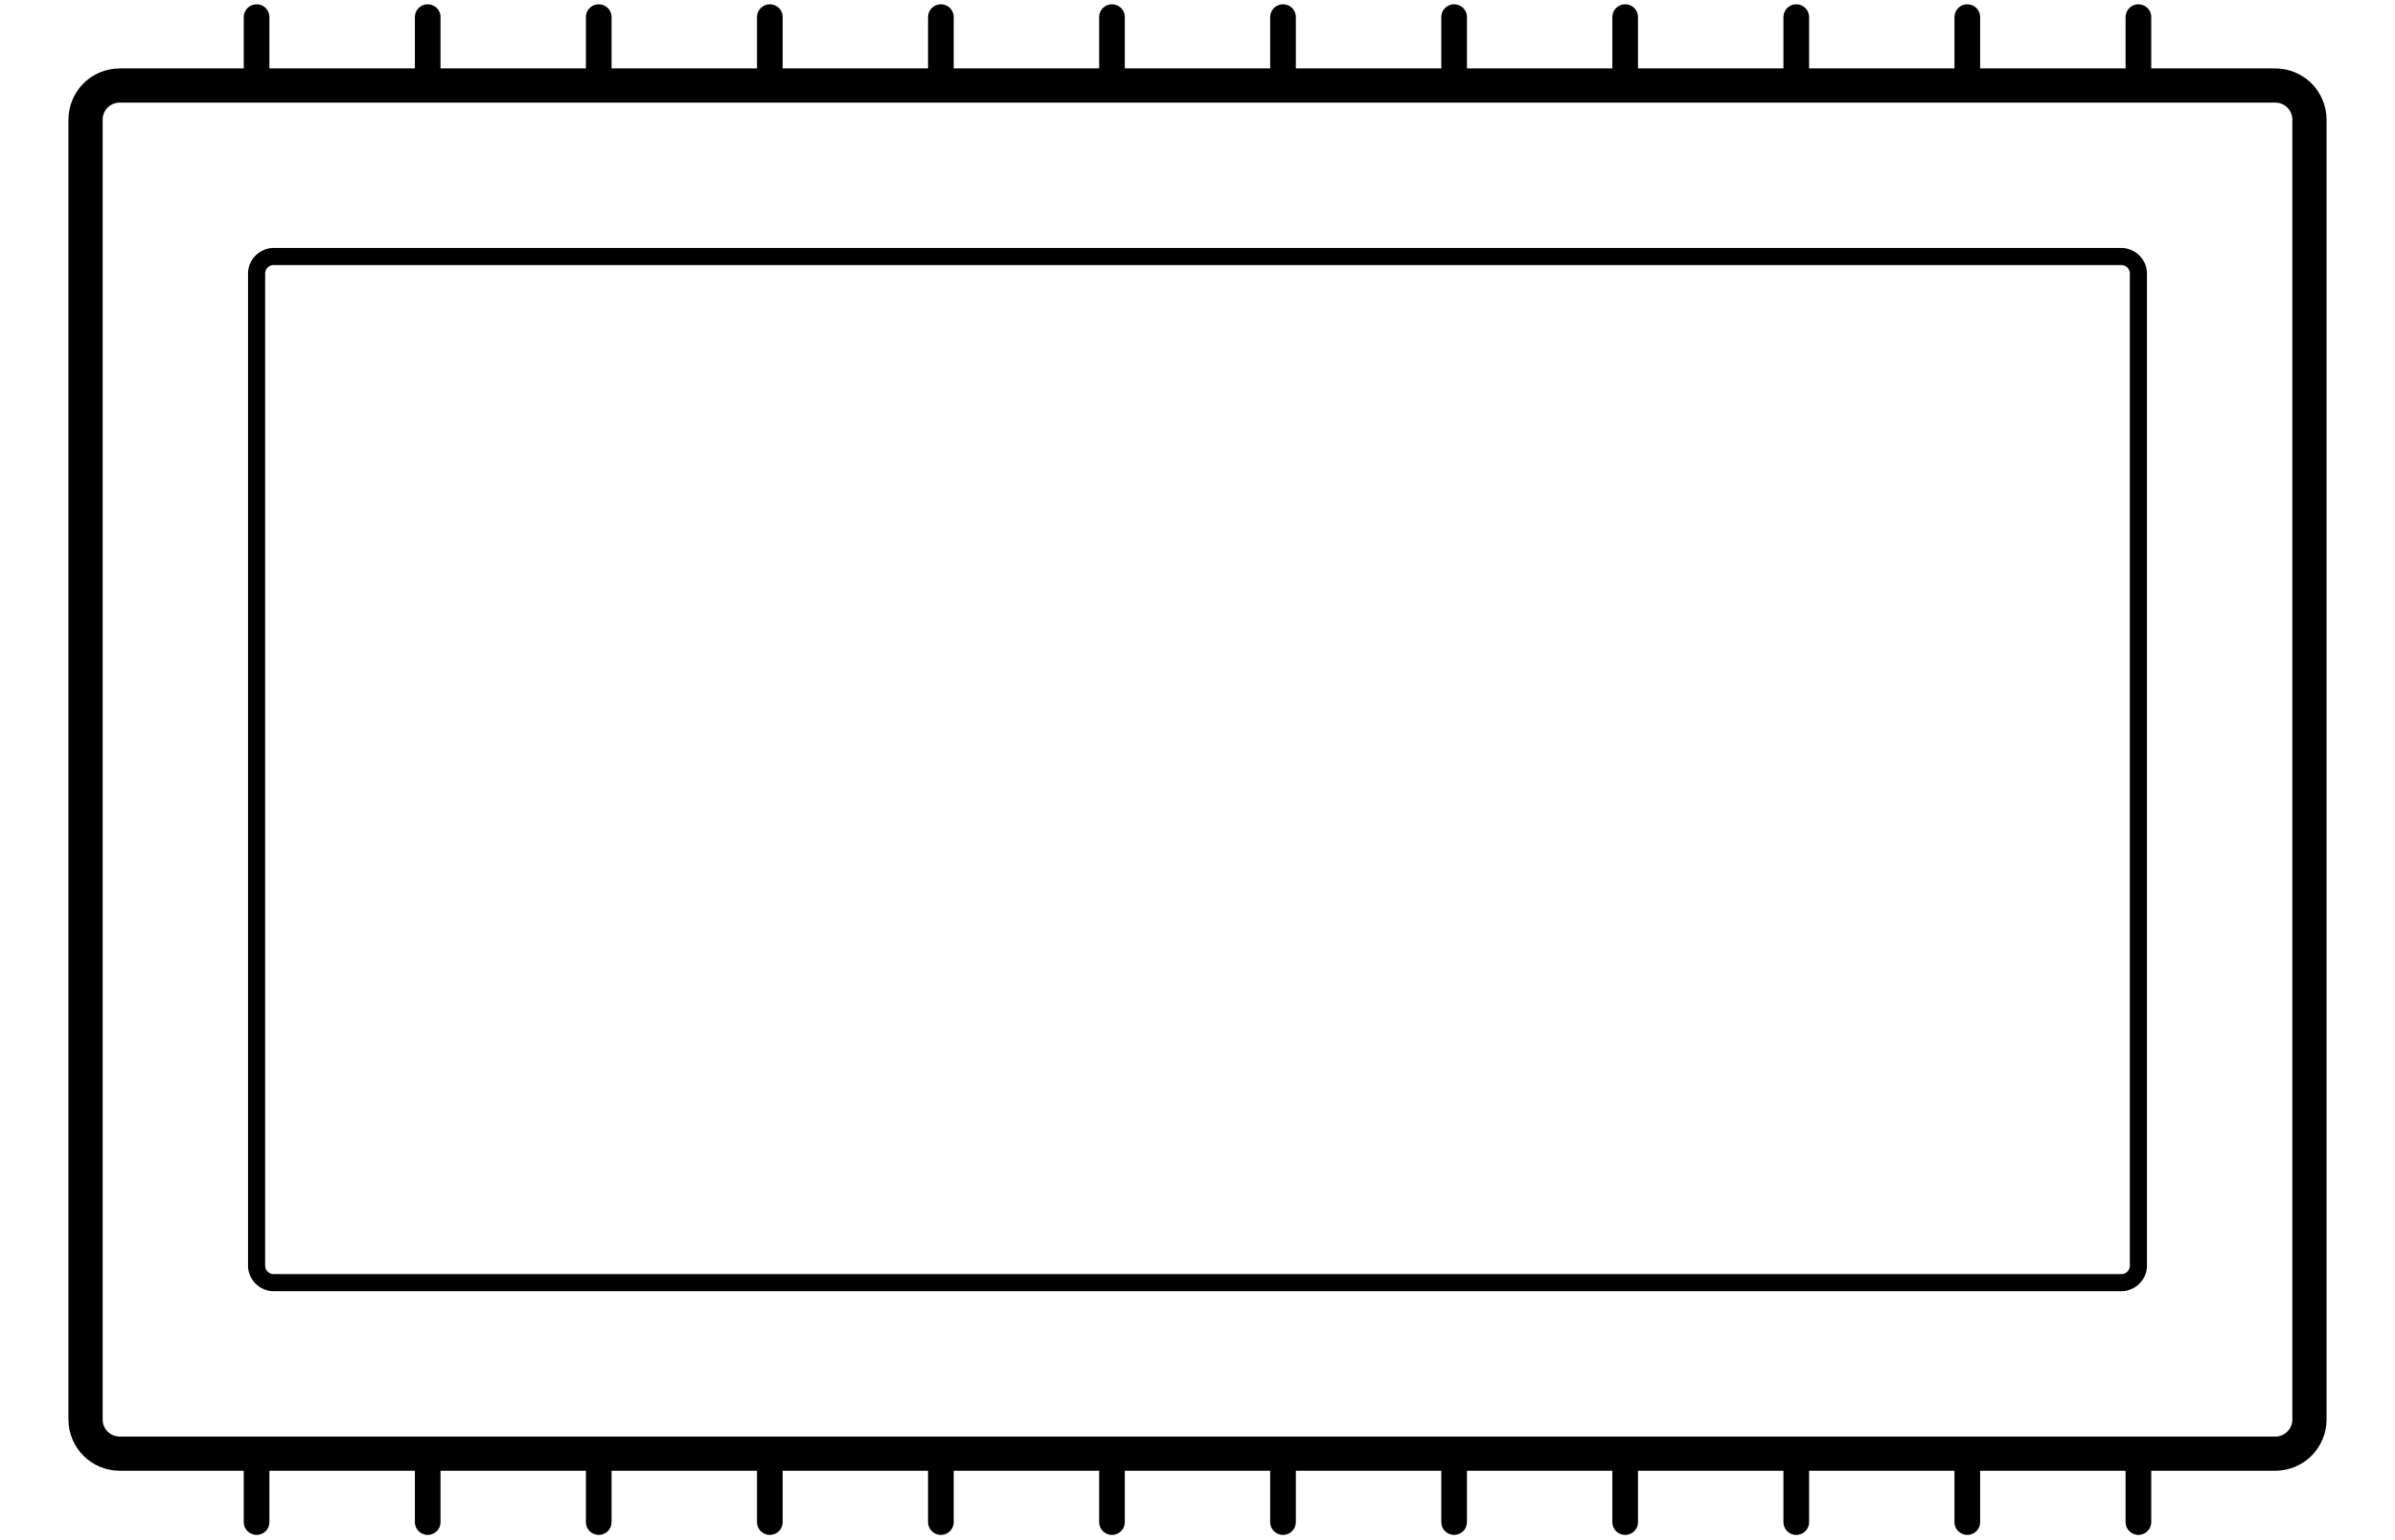
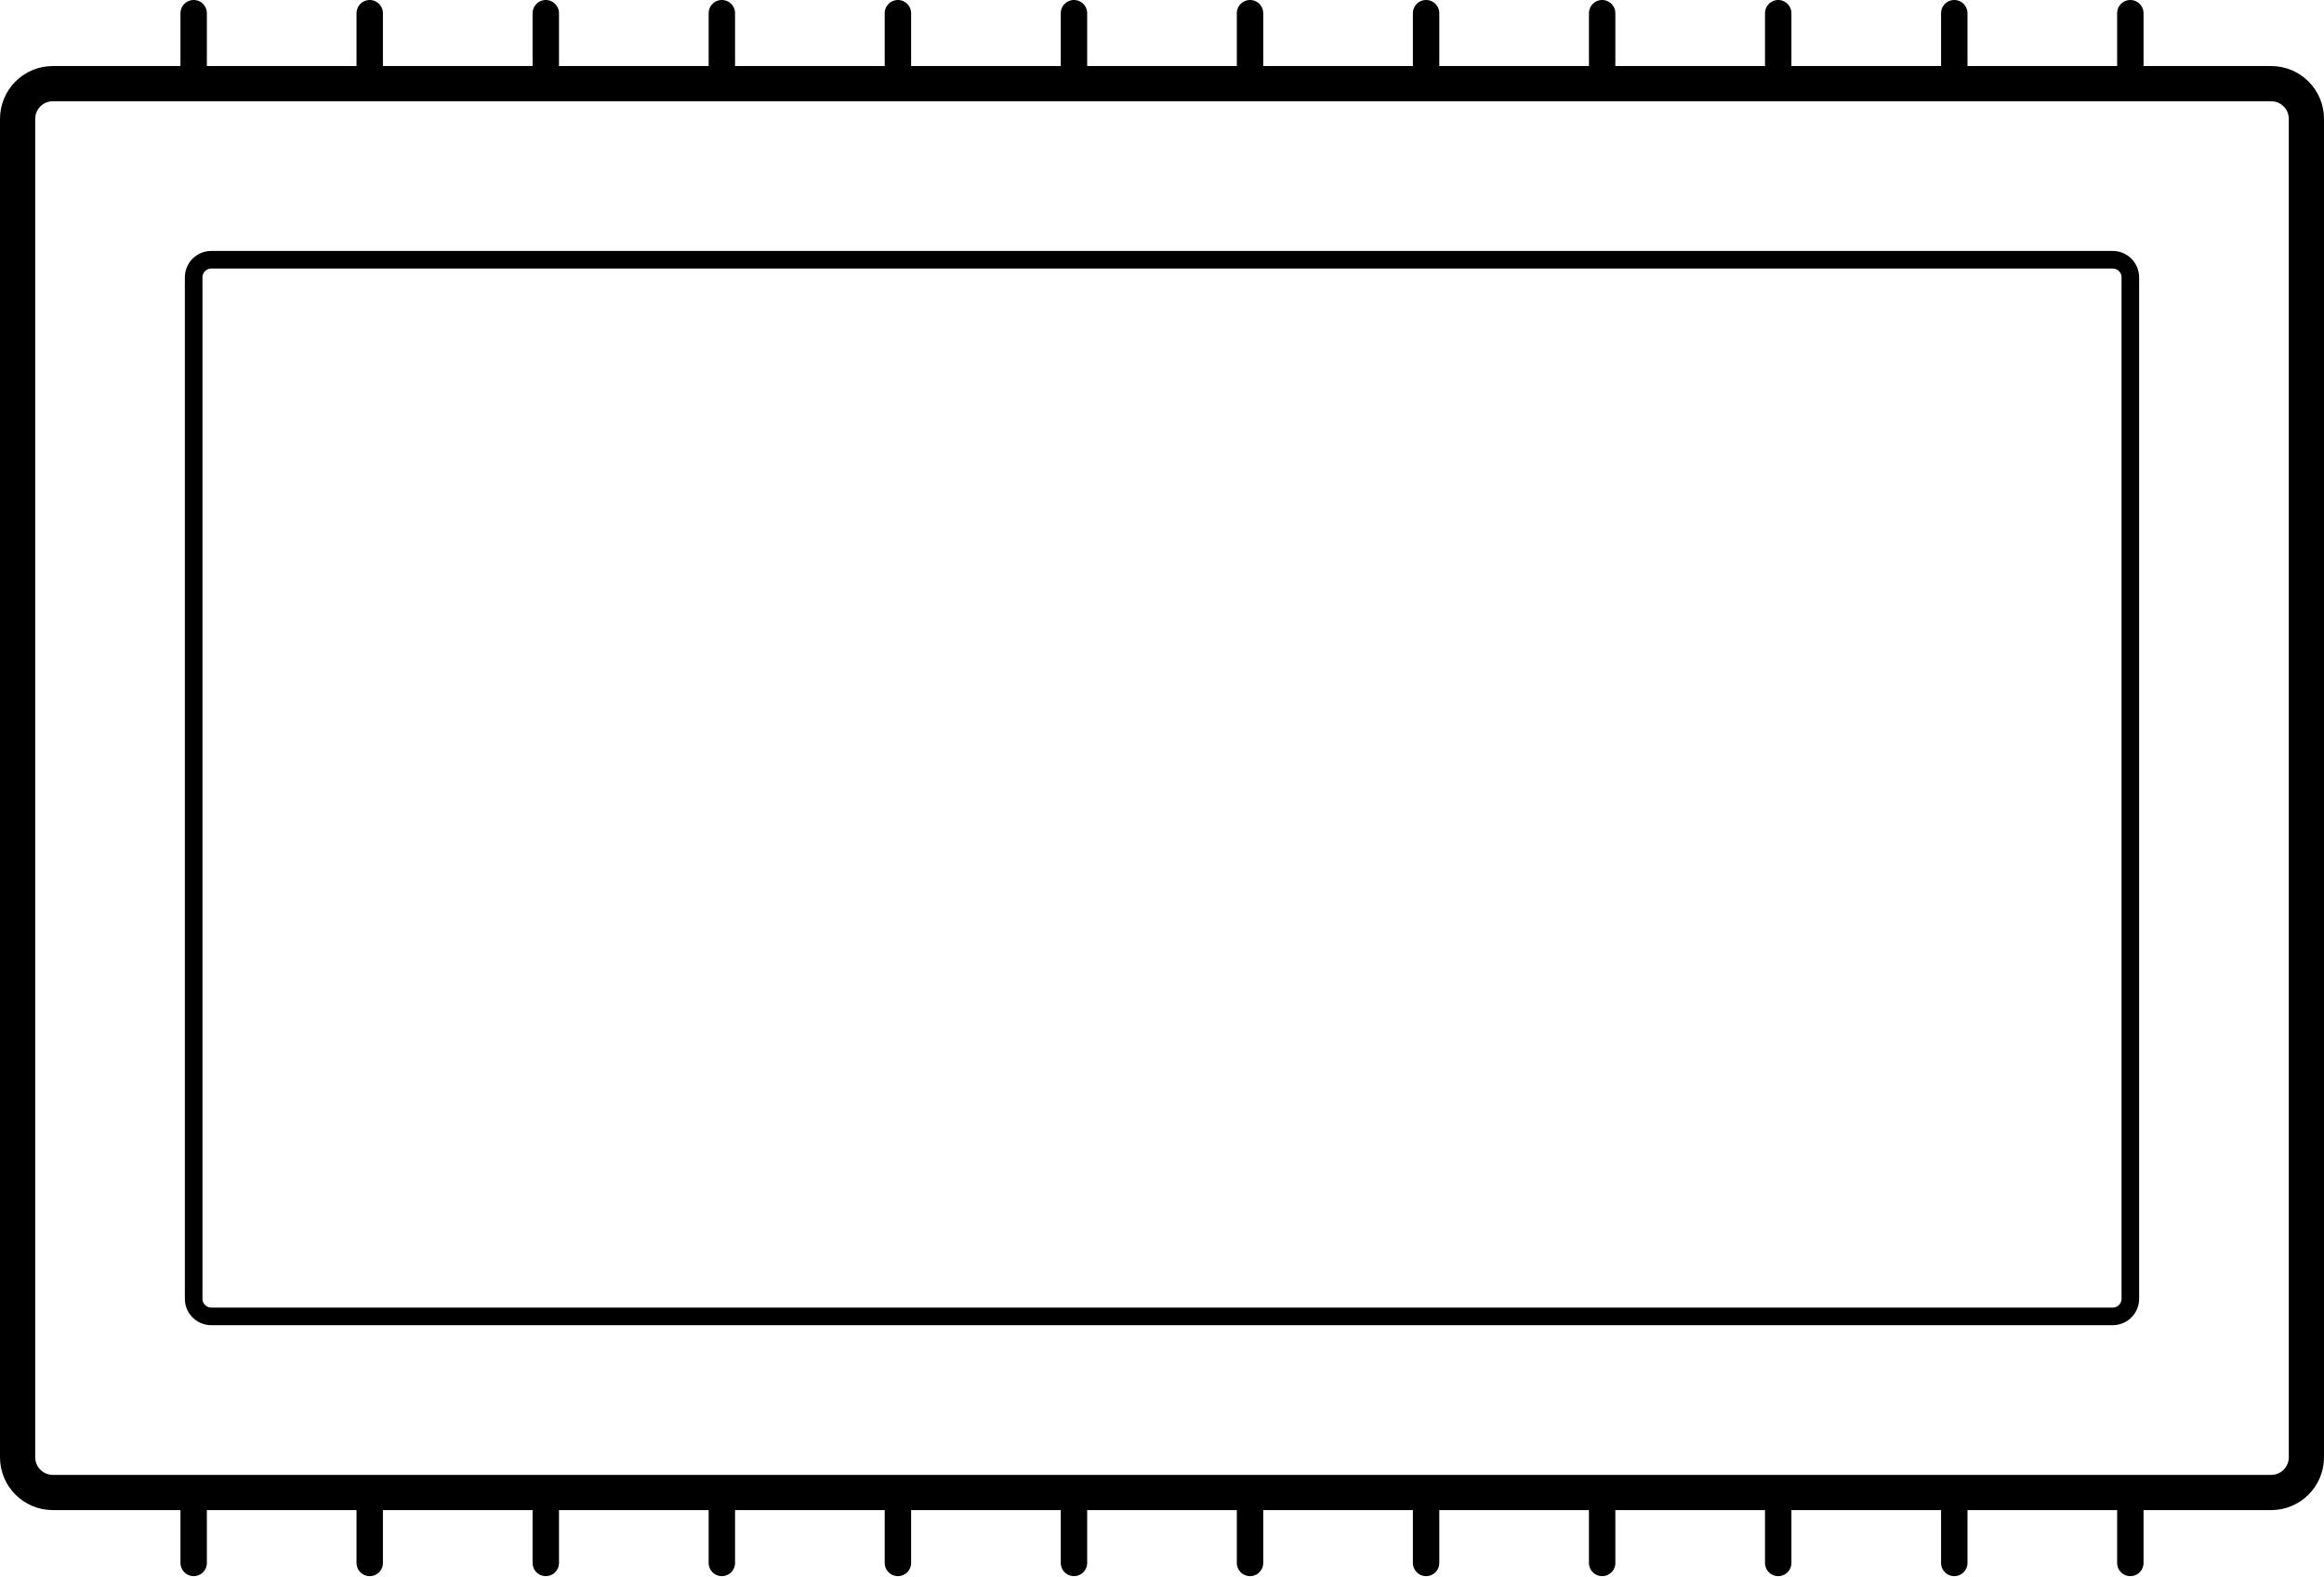
- <svg xmlns="http://www.w3.org/2000/svg" viewBox="0 0 140 90" width="140" height="90" fill="none" stroke="black" stroke-width="2" stroke-linecap="round" stroke-linejoin="round">
+ <svg xmlns="http://www.w3.org/2000/svg" viewBox="4 0.25 132 89.5" width="132" height="89.5" fill="none" stroke="black" stroke-width="2" stroke-linecap="round" stroke-linejoin="round">
  <rect x="5" y="5" width="130" height="80" rx="2" ry="2" />
  <line x1="15" y1="5" x2="15" y2="1" stroke-width="1.5" />
  <line x1="25" y1="5" x2="25" y2="1" stroke-width="1.5" />
  <line x1="35" y1="5" x2="35" y2="1" stroke-width="1.5" />
  <line x1="45" y1="5" x2="45" y2="1" stroke-width="1.5" />
  <line x1="55" y1="5" x2="55" y2="1" stroke-width="1.5" />
  <line x1="65" y1="5" x2="65" y2="1" stroke-width="1.5" />
  <line x1="75" y1="5" x2="75" y2="1" stroke-width="1.5" />
  <line x1="85" y1="5" x2="85" y2="1" stroke-width="1.5" />
  <line x1="95" y1="5" x2="95" y2="1" stroke-width="1.5" />
  <line x1="105" y1="5" x2="105" y2="1" stroke-width="1.5" />
  <line x1="115" y1="5" x2="115" y2="1" stroke-width="1.5" />
  <line x1="125" y1="5" x2="125" y2="1" stroke-width="1.5" />
  <line x1="15" y1="85" x2="15" y2="89" stroke-width="1.5" />
  <line x1="25" y1="85" x2="25" y2="89" stroke-width="1.5" />
  <line x1="35" y1="85" x2="35" y2="89" stroke-width="1.5" />
  <line x1="45" y1="85" x2="45" y2="89" stroke-width="1.5" />
  <line x1="55" y1="85" x2="55" y2="89" stroke-width="1.5" />
  <line x1="65" y1="85" x2="65" y2="89" stroke-width="1.5" />
  <line x1="75" y1="85" x2="75" y2="89" stroke-width="1.5" />
  <line x1="85" y1="85" x2="85" y2="89" stroke-width="1.5" />
  <line x1="95" y1="85" x2="95" y2="89" stroke-width="1.5" />
  <line x1="105" y1="85" x2="105" y2="89" stroke-width="1.5" />
  <line x1="115" y1="85" x2="115" y2="89" stroke-width="1.5" />
  <line x1="125" y1="85" x2="125" y2="89" stroke-width="1.5" />
  <rect x="15" y="15" width="110" height="60" rx="1" ry="1" stroke-width="1" />
</svg>
